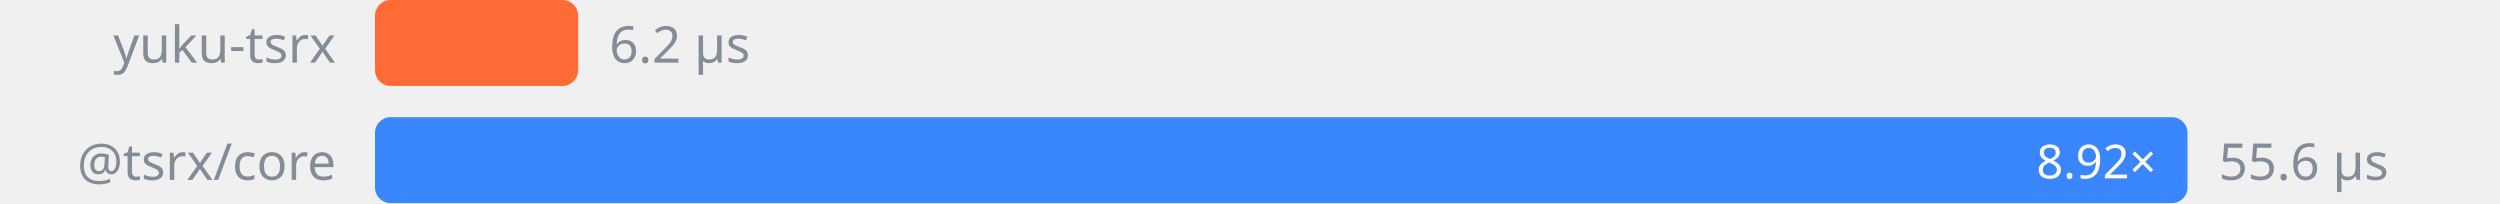
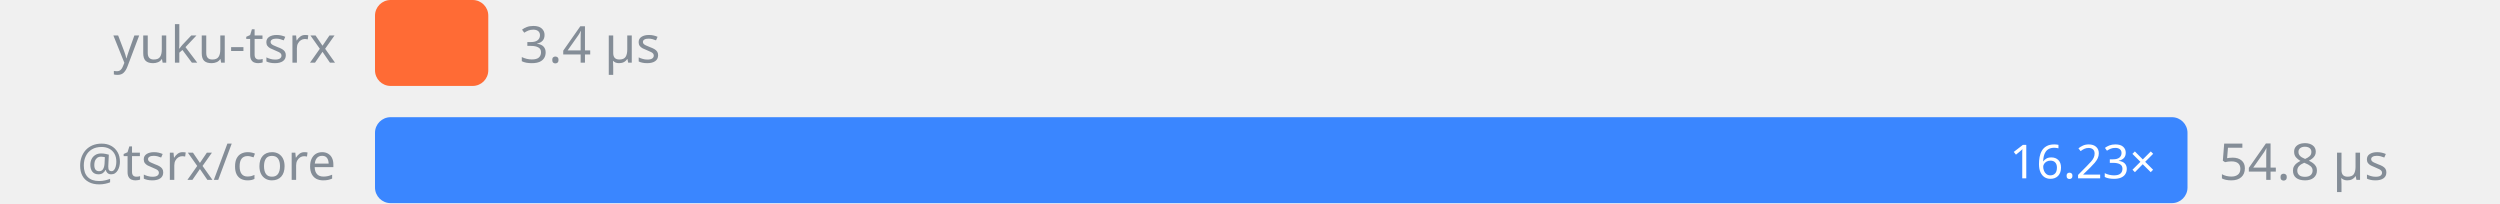
<svg xmlns="http://www.w3.org/2000/svg" width="640" height="52" viewBox="0 0 640 52">
  <style>
    text { font: 13px -apple-system, BlinkMacSystemFont, "Segoe UI", "Noto Sans", Helvetica, Arial, sans-serif; fill: #848d97; dominant-baseline: central; font-variant-numeric: tabular-nums }
    .ratio { font-size: 12px; fill: #fff }
  </style>
  <text x="86" y="11" text-anchor="end">yuku-tsrx</text>
-   <rect x="96" y="0" width="52" height="22" rx="4" fill="#FF6B35" />
-   <text x="156" y="11">6.2 µs</text>
+   <rect x="96" y="0" width="29" height="22" rx="4" fill="#FF6B35" />
+   <text x="133" y="11">3.4 µs</text>
  <text x="86" y="41" text-anchor="end">@tsrx/core</text>
  <rect x="96" y="30" width="464" height="22" rx="4" fill="#3A86FF" />
-   <text x="568" y="41">55.6 µs</text>
-   <text class="ratio" x="552" y="41" text-anchor="end">8.92×</text>
+   <text x="568" y="41">54.8 µs</text>
+   <text class="ratio" x="552" y="41" text-anchor="end">16.23×</text>
</svg>
